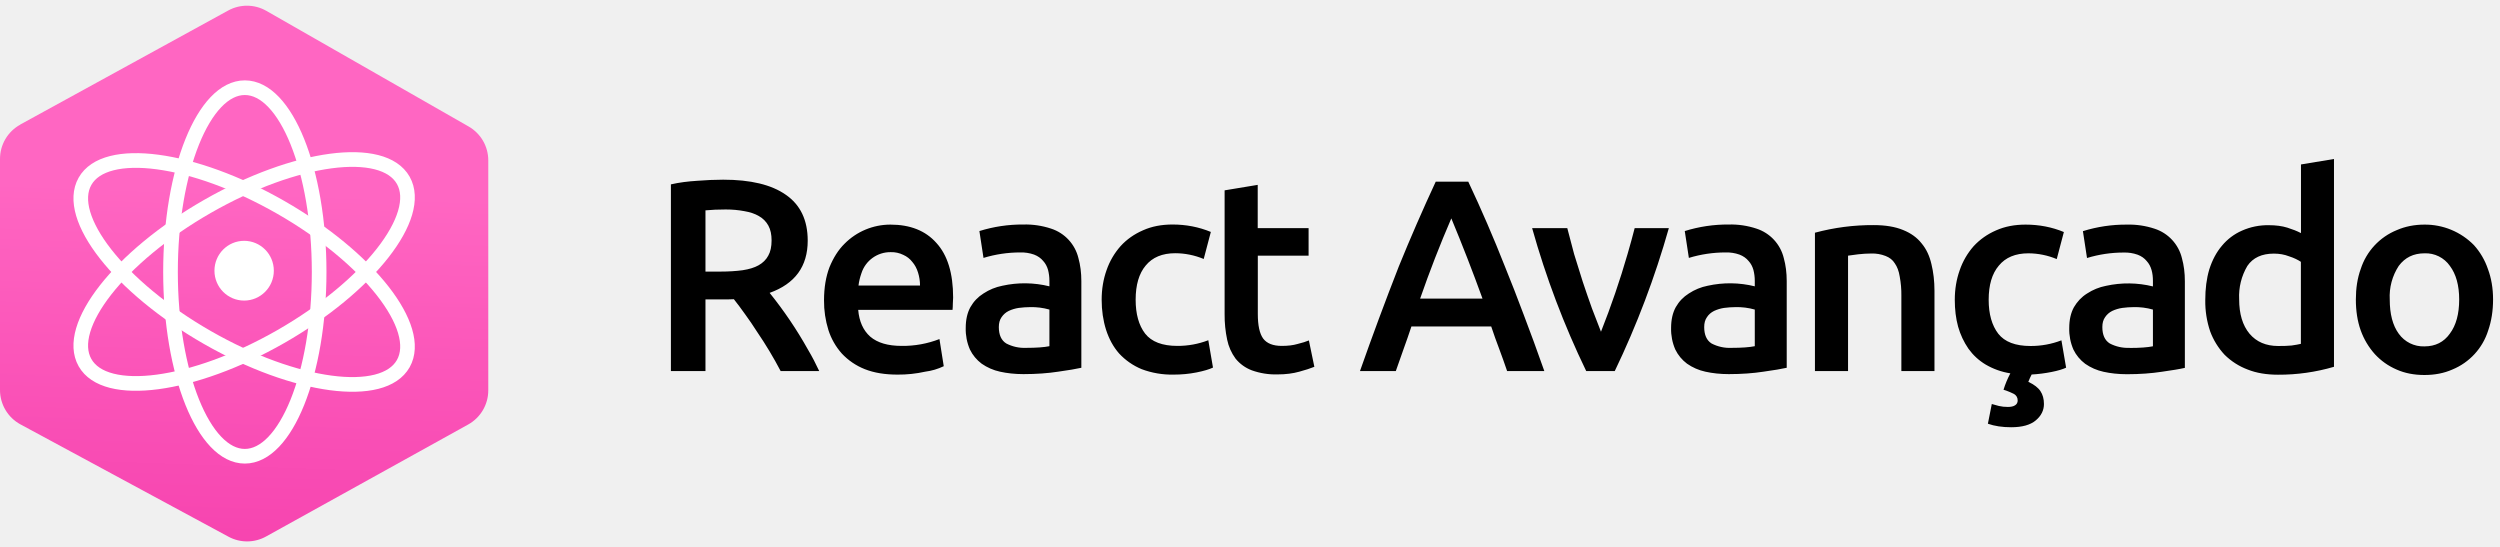
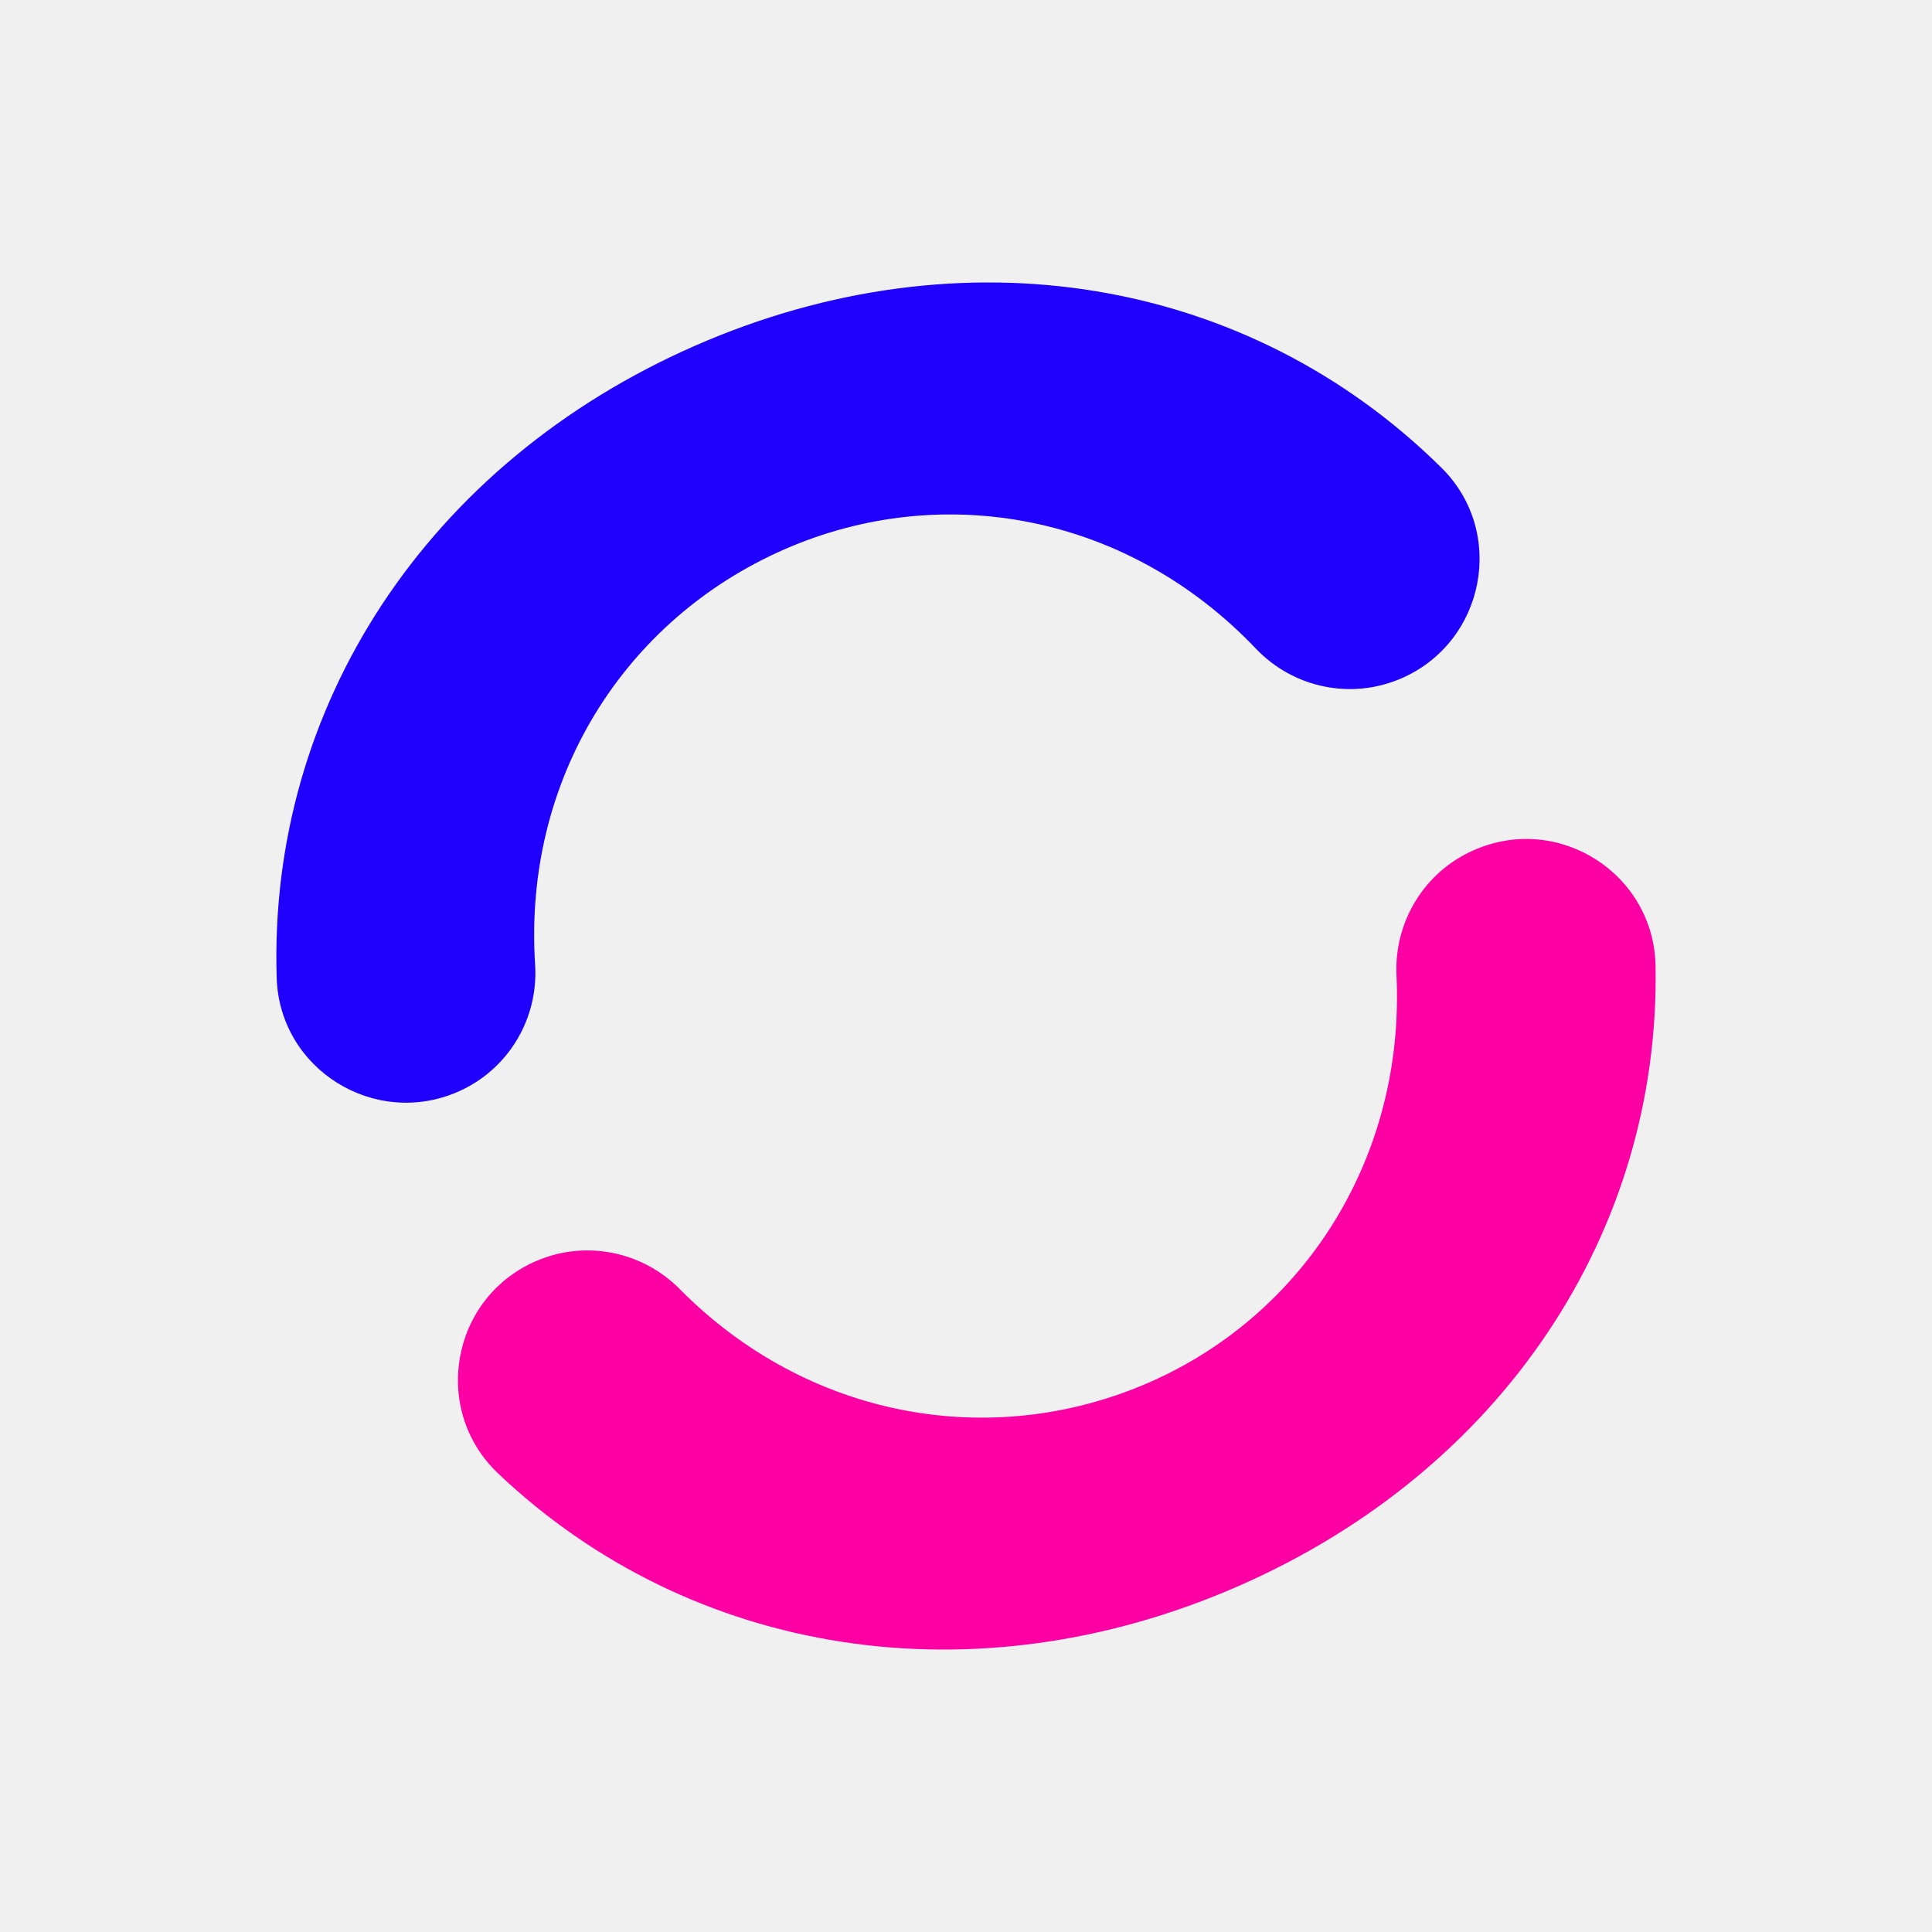
- <svg xmlns="http://www.w3.org/2000/svg" fill="none" viewBox="0 0 256 56">
-   <path d="M2.08 12.75L23.36 1.08a4 4 0 013.91.03L48 12.96A4 4 0 0150 16.43v23.54a4 4 0 01-2.06 3.5l-20.7 11.47a4 4 0 01-3.84.02L2.1 43.46A4 4 0 010 39.94V16.26a4 4 0 012.08-3.5z" fill="url(#paint0_linear)" />
-   <ellipse rx="7.65" ry="18.78" transform="matrix(-.49197 .87061 .8678 .49693 25 27.9)" stroke="#fff" stroke-width="1.5" />
-   <ellipse rx="7.65" ry="18.78" transform="matrix(-.49197 -.87061 .8678 -.49693 25 27.8)" stroke="#fff" stroke-width="1.5" />
-   <ellipse cx="25.07" cy="27.85" rx="7.61" ry="18.87" transform="rotate(180 25.07 27.85)" stroke="#fff" stroke-width="1.5" />
-   <ellipse cx="25.01" cy="27.73" rx="3.06" ry="3.04" transform="rotate(-90 25 27.73)" fill="#fff" />
-   <path d="M74.06 18.4c2.8 0 4.93.51 6.4 1.54 1.5 1.03 2.25 2.6 2.25 4.7 0 2.64-1.3 4.42-3.9 5.35a41.65 41.65 0 013.92 5.8c.44.74.82 1.48 1.16 2.21h-3.95a40.42 40.42 0 00-2.4-4c-.42-.66-.83-1.26-1.24-1.82-.41-.58-.8-1.1-1.15-1.54l-.67.02h-2.24V38H68.7V18.88c.86-.2 1.77-.31 2.74-.37a34.3 34.3 0 012.6-.11zm.25 3.05c-.75 0-1.44.03-2.07.09v6.27h1.54c.86 0 1.61-.05 2.27-.14.65-.1 1.19-.26 1.62-.5.45-.25.78-.58 1-.99.23-.4.34-.93.34-1.56 0-.6-.1-1.1-.33-1.52a2.47 2.47 0 00-.98-.98c-.41-.24-.9-.4-1.49-.5-.58-.11-1.21-.17-1.9-.17zm10.07 9.3c0-1.29.19-2.42.56-3.39.4-.97.9-1.77 1.54-2.4a6.6 6.6 0 014.7-1.96c2.02 0 3.59.62 4.7 1.87 1.15 1.25 1.72 3.12 1.72 5.6l-.03.64c0 .23-.01.43-.03.62h-9.66c.1 1.17.5 2.09 1.23 2.74.75.64 1.82.95 3.22.95a10.35 10.35 0 003.87-.7l.44 2.78a6.26 6.26 0 01-1.9.56 12.6 12.6 0 01-2.83.3c-1.29 0-2.4-.18-3.36-.56a6.48 6.48 0 01-2.35-1.6 6.7 6.7 0 01-1.37-2.4 9.97 9.97 0 01-.45-3.05zm9.83-1.51c0-.47-.07-.9-.2-1.32-.13-.43-.33-.8-.59-1.1a2.37 2.37 0 00-.92-.72 2.73 2.73 0 00-1.29-.28 3.11 3.11 0 00-3 2.16c-.14.4-.25.83-.3 1.26h6.3zm10.87 6.38c1.05 0 1.84-.06 2.38-.17V31.7a6.63 6.63 0 00-1.99-.25c-.37 0-.75.03-1.15.08a3.7 3.7 0 00-1.03.31c-.3.15-.54.36-.73.64-.19.27-.28.6-.28 1.01 0 .8.25 1.36.76 1.68a4 4 0 002.04.45zm-.28-12.63a8.3 8.3 0 012.83.42 4.21 4.21 0 012.8 3.02c.2.72.3 1.5.3 2.36v8.87c-.52.12-1.31.25-2.37.4-1.05.16-2.23.25-3.56.25-.88 0-1.68-.09-2.4-.25a5.2 5.2 0 01-1.88-.82 4 4 0 01-1.2-1.45 5.2 5.2 0 01-.43-2.21c0-.84.16-1.55.48-2.13.33-.58.78-1.05 1.34-1.4a5.4 5.4 0 011.93-.79 10.55 10.55 0 014.82.06v-.56c0-.4-.05-.77-.14-1.12-.1-.35-.26-.66-.5-.92-.23-.28-.54-.5-.93-.65a3.89 3.89 0 00-1.43-.22 12.8 12.8 0 00-3.75.56l-.42-2.75a14.7 14.7 0 014.5-.67zm8.01 7.7c0-1.08.17-2.09.5-3.02a7.3 7.3 0 011.44-2.47c.63-.69 1.4-1.23 2.3-1.62.89-.4 1.9-.59 3.02-.59 1.38 0 2.68.25 3.92.76l-.73 2.77a7.6 7.6 0 00-2.92-.59c-1.32 0-2.33.42-3.02 1.26-.69.82-1.03 1.99-1.03 3.5 0 1.46.32 2.62.97 3.47.66.84 1.76 1.26 3.3 1.26a8.7 8.7 0 003.17-.58l.48 2.8c-.38.18-.94.35-1.7.5-.76.15-1.53.22-2.33.22a8.79 8.79 0 01-3.28-.56 6.58 6.58 0 01-2.3-1.6c-.6-.68-1.04-1.5-1.34-2.43-.3-.95-.45-1.98-.45-3.08zm12.6-11.2l3.38-.56v4.43H134v2.82h-5.2v5.97c0 1.17.18 2.01.55 2.52.38.5 1.01.75 1.9.75.62 0 1.16-.06 1.63-.2.49-.12.87-.24 1.15-.36l.56 2.7c-.4.16-.9.33-1.54.5-.64.18-1.38.28-2.24.28a7.2 7.2 0 01-2.63-.42 3.92 3.92 0 01-1.66-1.2 4.94 4.94 0 01-.86-1.94 12.2 12.2 0 01-.26-2.6V19.49zM154.33 38c-.26-.77-.53-1.52-.81-2.27-.28-.74-.56-1.51-.82-2.3h-8.17a83.8 83.8 0 01-.81 2.33l-.79 2.24h-3.67a333.28 333.28 0 013.98-10.72 195.8 195.8 0 013.78-8.68h3.33a144.25 144.25 0 013.75 8.68c.64 1.56 1.28 3.23 1.94 4.98.67 1.75 1.37 3.67 2.1 5.74h-3.81zm-5.71-15.65a120.1 120.1 0 00-3.2 8.23h6.39a187.52 187.52 0 00-3.2-8.23zM162.43 38a88.45 88.45 0 01-5.54-14.64h3.6l.7 2.66.88 2.82c.31.94.63 1.85.95 2.75l.92 2.38a87.54 87.54 0 002.72-7.95c.28-.96.52-1.84.73-2.66h3.5A91.1 91.1 0 01165.35 38h-2.92zm14.88-2.38c1.04 0 1.84-.06 2.38-.17V31.7a6.63 6.63 0 00-1.99-.25c-.37 0-.75.03-1.15.08a3.7 3.7 0 00-1.03.31c-.3.15-.55.36-.73.64-.19.27-.28.6-.28 1.01 0 .8.25 1.36.75 1.68a4 4 0 002.05.45zm-.28-12.63a8.3 8.3 0 012.83.42 4.21 4.21 0 012.8 3.02c.2.72.3 1.5.3 2.36v8.87c-.52.12-1.31.25-2.38.4-1.04.16-2.23.25-3.55.25-.88 0-1.68-.09-2.4-.25a5.2 5.2 0 01-1.88-.82 4 4 0 01-1.2-1.45 5.2 5.2 0 01-.43-2.21c0-.84.16-1.55.48-2.13.33-.58.78-1.05 1.34-1.4a5.4 5.4 0 011.93-.79 10.55 10.55 0 014.82.06v-.56c0-.4-.05-.77-.14-1.12-.1-.35-.26-.66-.5-.92-.23-.28-.54-.5-.93-.65a3.89 3.89 0 00-1.43-.22 12.8 12.8 0 00-3.75.56l-.42-2.75a14.7 14.7 0 014.5-.67zm8.82.84a22.64 22.64 0 016.02-.78c1.2 0 2.2.17 3 .5.8.32 1.44.78 1.9 1.37.49.58.82 1.3 1.01 2.13.2.82.31 1.73.31 2.72V38h-3.39v-7.7a10 10 0 00-.17-1.99c-.09-.56-.26-1-.5-1.34-.22-.36-.54-.6-.95-.76a3.7 3.7 0 00-1.46-.25c-.43 0-.88.03-1.34.08l-1.04.14V38h-3.39V23.83zM207.7 39.1c.6.28 1.01.6 1.24.95.24.36.36.8.36 1.32 0 .65-.28 1.21-.84 1.68-.56.47-1.4.7-2.52.7-.9 0-1.7-.12-2.38-.36l.4-2.02.72.2c.3.07.6.1.92.1.32 0 .56-.05.73-.16a.55.55 0 00.28-.5c0-.3-.13-.53-.4-.68a7.14 7.14 0 00-.77-.33l-.28-.09a9.54 9.54 0 01.7-1.68 7.19 7.19 0 01-2.53-.9 5.87 5.87 0 01-1.76-1.62 7.66 7.66 0 01-1.06-2.26c-.23-.84-.34-1.76-.34-2.75 0-1.08.17-2.09.5-3.02a7.3 7.3 0 011.43-2.47c.64-.69 1.4-1.23 2.3-1.62.9-.4 1.9-.59 3.02-.59 1.38 0 2.7.25 3.92.76l-.73 2.77a7.6 7.6 0 00-2.9-.59c-1.33 0-2.34.42-3.03 1.26-.7.82-1.04 1.99-1.04 3.5 0 1.46.33 2.62.98 3.47.66.84 1.76 1.26 3.3 1.26a8.7 8.7 0 003.17-.58l.48 2.8c-.34.16-.83.31-1.49.44-.65.13-1.33.22-2.04.26a7.65 7.65 0 00-.34.75zm10.38-3.47c1.05 0 1.84-.06 2.38-.17V31.7a6.63 6.63 0 00-1.99-.25c-.37 0-.75.03-1.14.08a3.7 3.7 0 00-1.04.31c-.3.15-.54.36-.73.64-.19.27-.28.6-.28 1.01 0 .8.25 1.36.76 1.68a4 4 0 002.04.45zm-.28-12.63a8.3 8.3 0 012.83.42 4.21 4.21 0 012.8 3.02c.2.72.3 1.5.3 2.36v8.87c-.51.12-1.3.25-2.37.4-1.05.16-2.23.25-3.56.25-.88 0-1.68-.09-2.4-.25a5.2 5.2 0 01-1.88-.82 4 4 0 01-1.2-1.45 5.2 5.2 0 01-.43-2.21c0-.84.16-1.55.48-2.13.34-.58.78-1.05 1.34-1.4a5.4 5.4 0 011.94-.79 10.55 10.55 0 014.81.06v-.56c0-.4-.04-.77-.14-1.12-.1-.35-.26-.66-.5-.92-.23-.28-.53-.5-.93-.65a3.89 3.89 0 00-1.42-.22 12.8 12.8 0 00-3.76.56l-.42-2.75a14.7 14.7 0 014.5-.67zm11.49 7.65c0 1.49.35 2.67 1.06 3.52.71.84 1.69 1.26 2.94 1.26.54 0 1-.01 1.37-.05.4-.06.71-.11.95-.17v-8.4c-.3-.2-.7-.4-1.2-.56-.49-.19-1-.28-1.57-.28-1.23 0-2.14.42-2.71 1.26a6.09 6.09 0 00-.84 3.42zm9.71 6.91a20.01 20.01 0 01-5.74.81c-1.16 0-2.2-.17-3.1-.53a6.7 6.7 0 01-2.36-1.51 7.15 7.15 0 01-1.48-2.4 9.54 9.54 0 01-.5-3.2c0-1.16.13-2.2.41-3.14.3-.95.73-1.76 1.3-2.43a5.54 5.54 0 012.04-1.54 6.5 6.5 0 012.77-.56c.7 0 1.33.08 1.88.25.54.17 1 .35 1.4.56v-7.03l3.38-.56v21.28zm16.29-6.89c0 1.16-.17 2.22-.5 3.17a6.38 6.38 0 01-3.67 4c-.86.38-1.81.56-2.86.56-1.04 0-2-.18-2.85-.56-.86-.37-1.6-.9-2.22-1.57a7.36 7.36 0 01-1.45-2.43c-.34-.95-.5-2-.5-3.17 0-1.15.16-2.2.5-3.13a6.42 6.42 0 013.7-3.98c.85-.37 1.8-.56 2.82-.56a7.01 7.01 0 015.07 2.1 7 7 0 011.43 2.44c.35.93.53 1.98.53 3.13zm-3.47 0c0-1.45-.32-2.6-.95-3.44a3.02 3.02 0 00-2.6-1.29c-1.13 0-2 .43-2.64 1.29a5.71 5.71 0 00-.92 3.44c0 1.48.3 2.65.92 3.5a3.1 3.1 0 002.63 1.3c1.12 0 1.99-.44 2.6-1.3.64-.85.96-2.02.96-3.5z" fill="#000000" />
-   <defs>
-     <linearGradient id="paint0_linear" x1="24" y1="76" x2="26" y2="19.5" gradientUnits="userSpaceOnUse">
-       <stop stop-color="#F231A5" />
-       <stop offset="1" stop-color="#FF66C2" />
-     </linearGradient>
-   </defs>
+ <svg xmlns="http://www.w3.org/2000/svg" width="72" height="72" viewBox="0 0 72 72" fill="none">
+   <path d="M17.072 40.684C18.933 39.868 20.074 37.973 19.942 35.945C19.495 29.049 23.255 23.093 29.23 20.474C35.132 17.889 42.04 19.169 46.804 24.173C48.205 25.645 50.373 26.092 52.235 25.276L52.237 25.276C55.353 23.91 56.138 19.822 53.718 17.431C46.526 10.321 35.867 8.518 25.905 12.883C15.942 17.248 9.987 26.331 10.312 36.449C10.421 39.849 13.956 42.049 17.072 40.684Z" fill="#1E00FC" />
+   <path d="M54.92 31.686C53.085 32.491 51.95 34.347 52.044 36.348C52.36 43.075 48.66 48.963 42.833 51.516C36.93 54.102 30.074 52.838 25.338 48.046C23.931 46.622 21.798 46.199 19.964 47.003L19.955 47.007C16.8 48.39 16.067 52.544 18.565 54.913C25.762 61.739 36.326 63.416 46.158 59.107C55.995 54.797 61.871 45.911 61.698 36C61.637 32.563 58.093 30.296 54.943 31.676L54.92 31.686Z" fill="#FC00A4" />
</svg>
